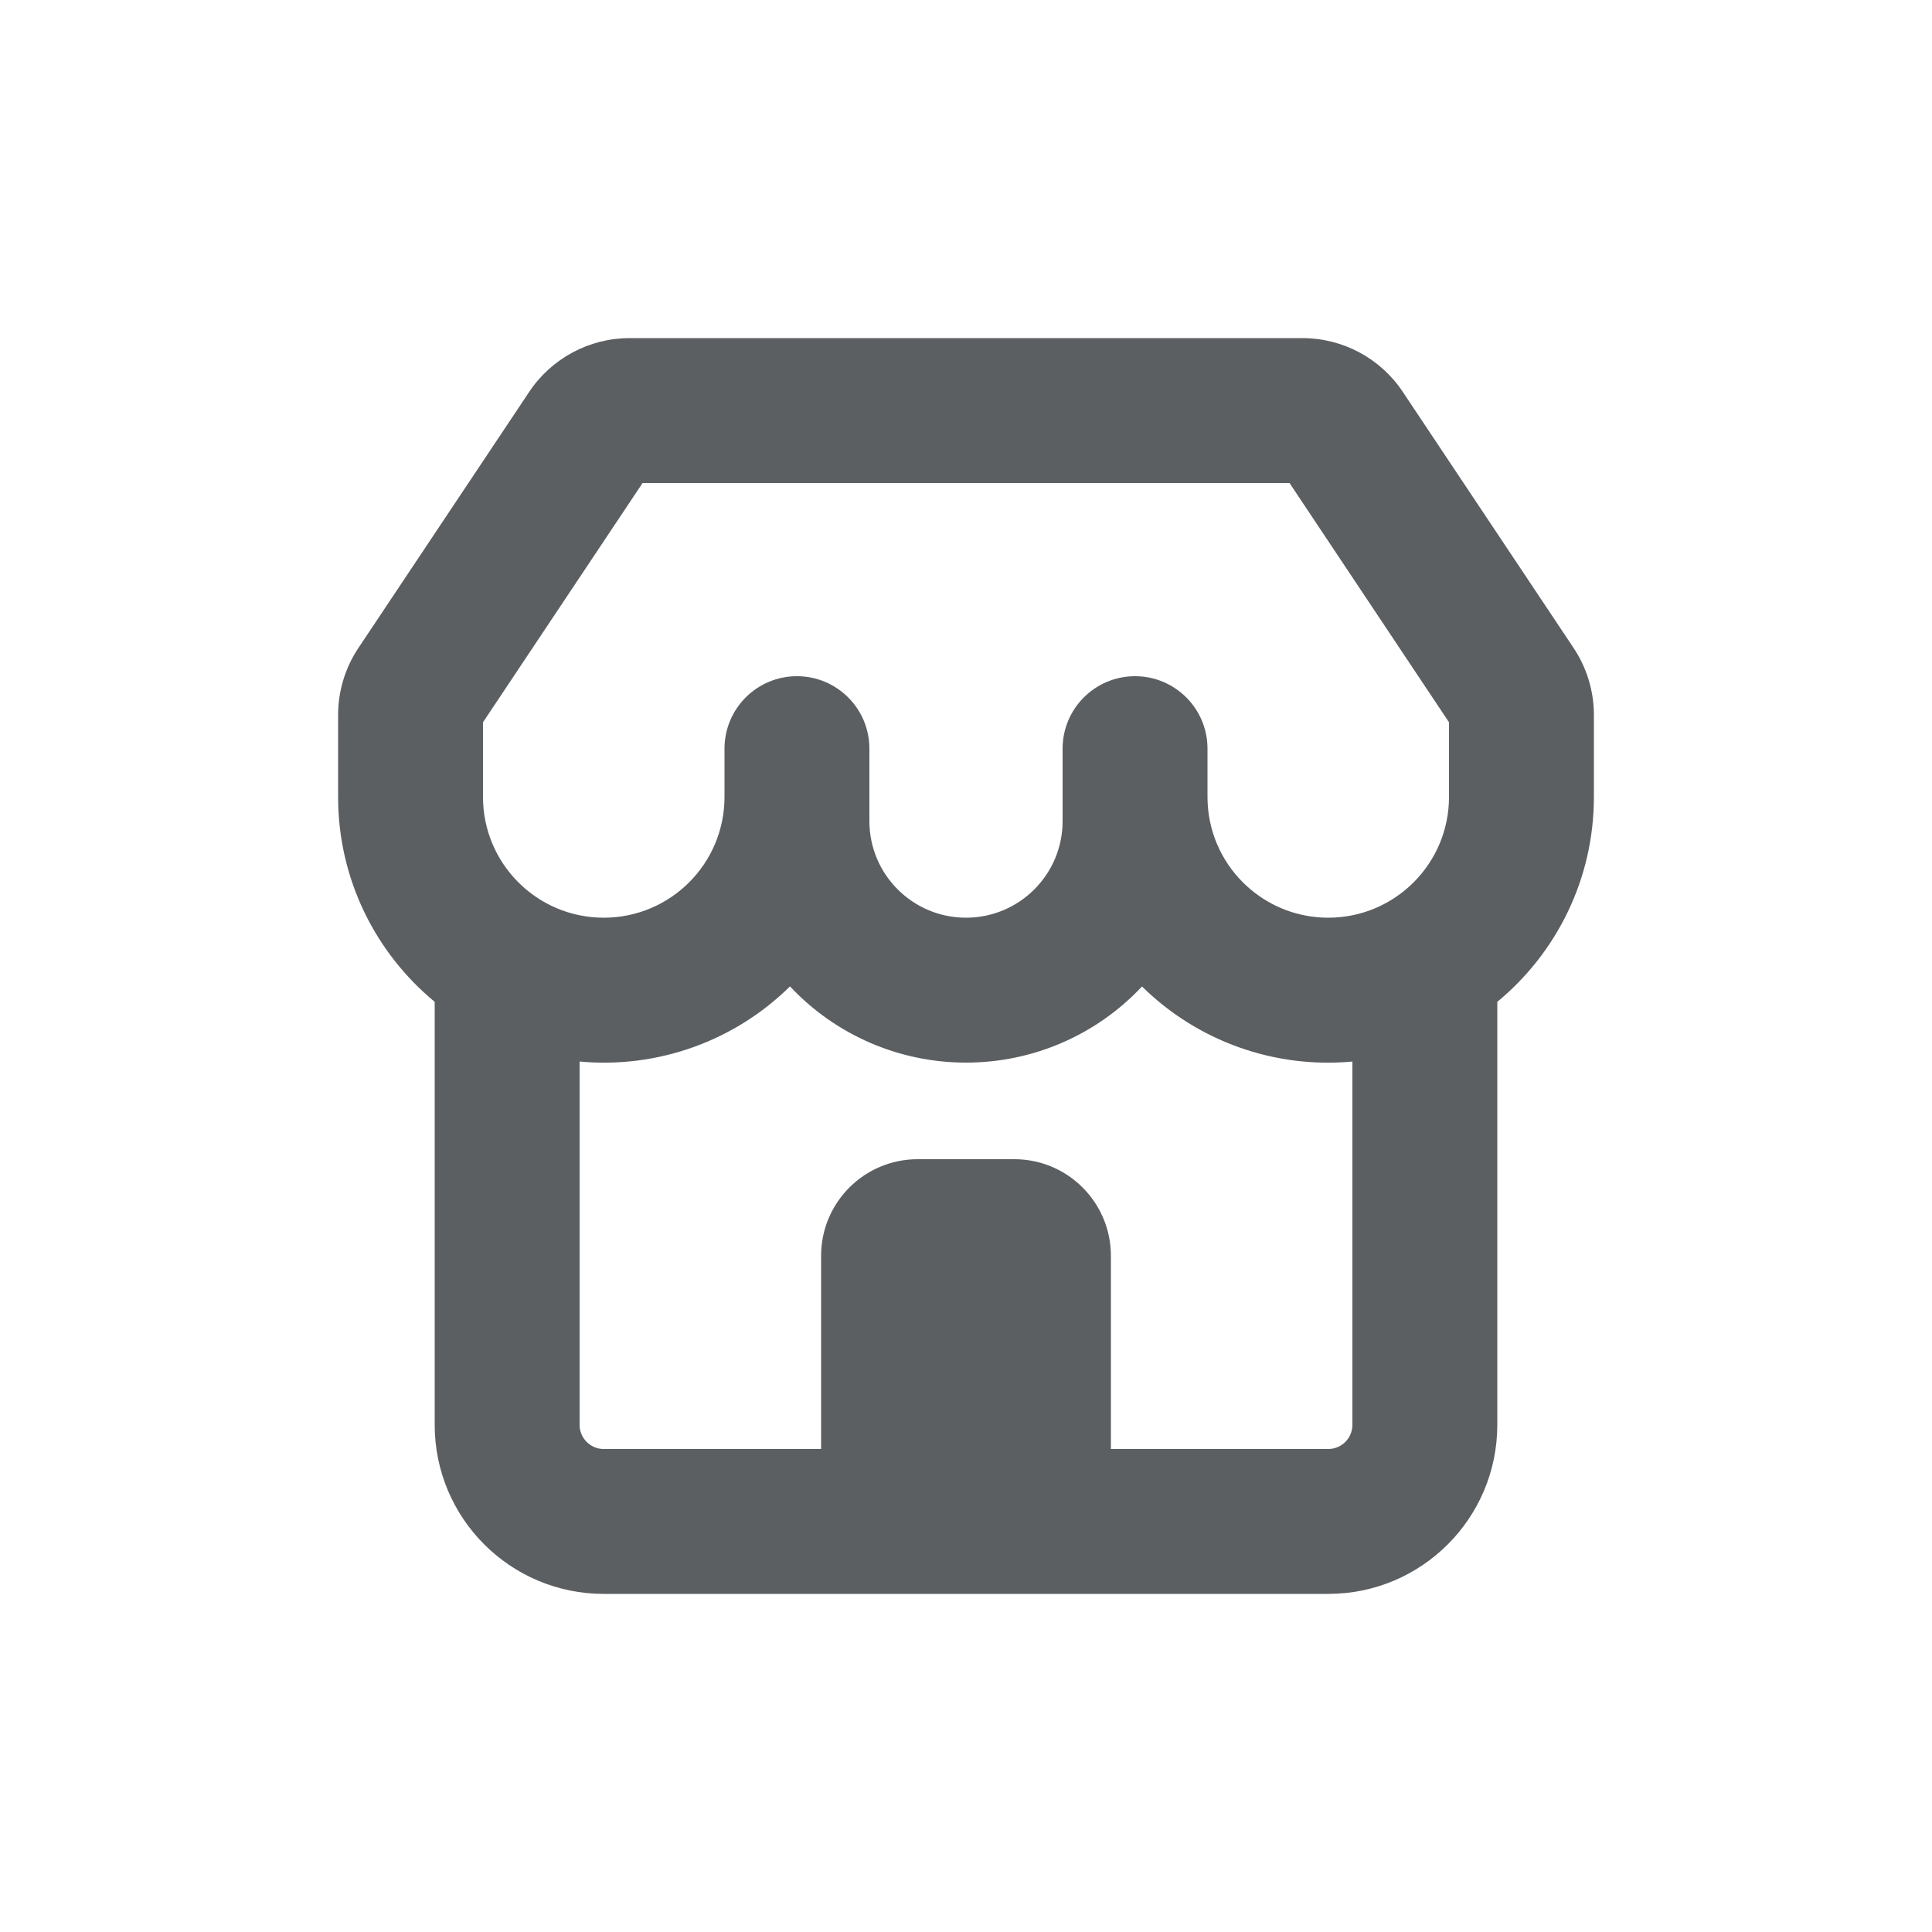
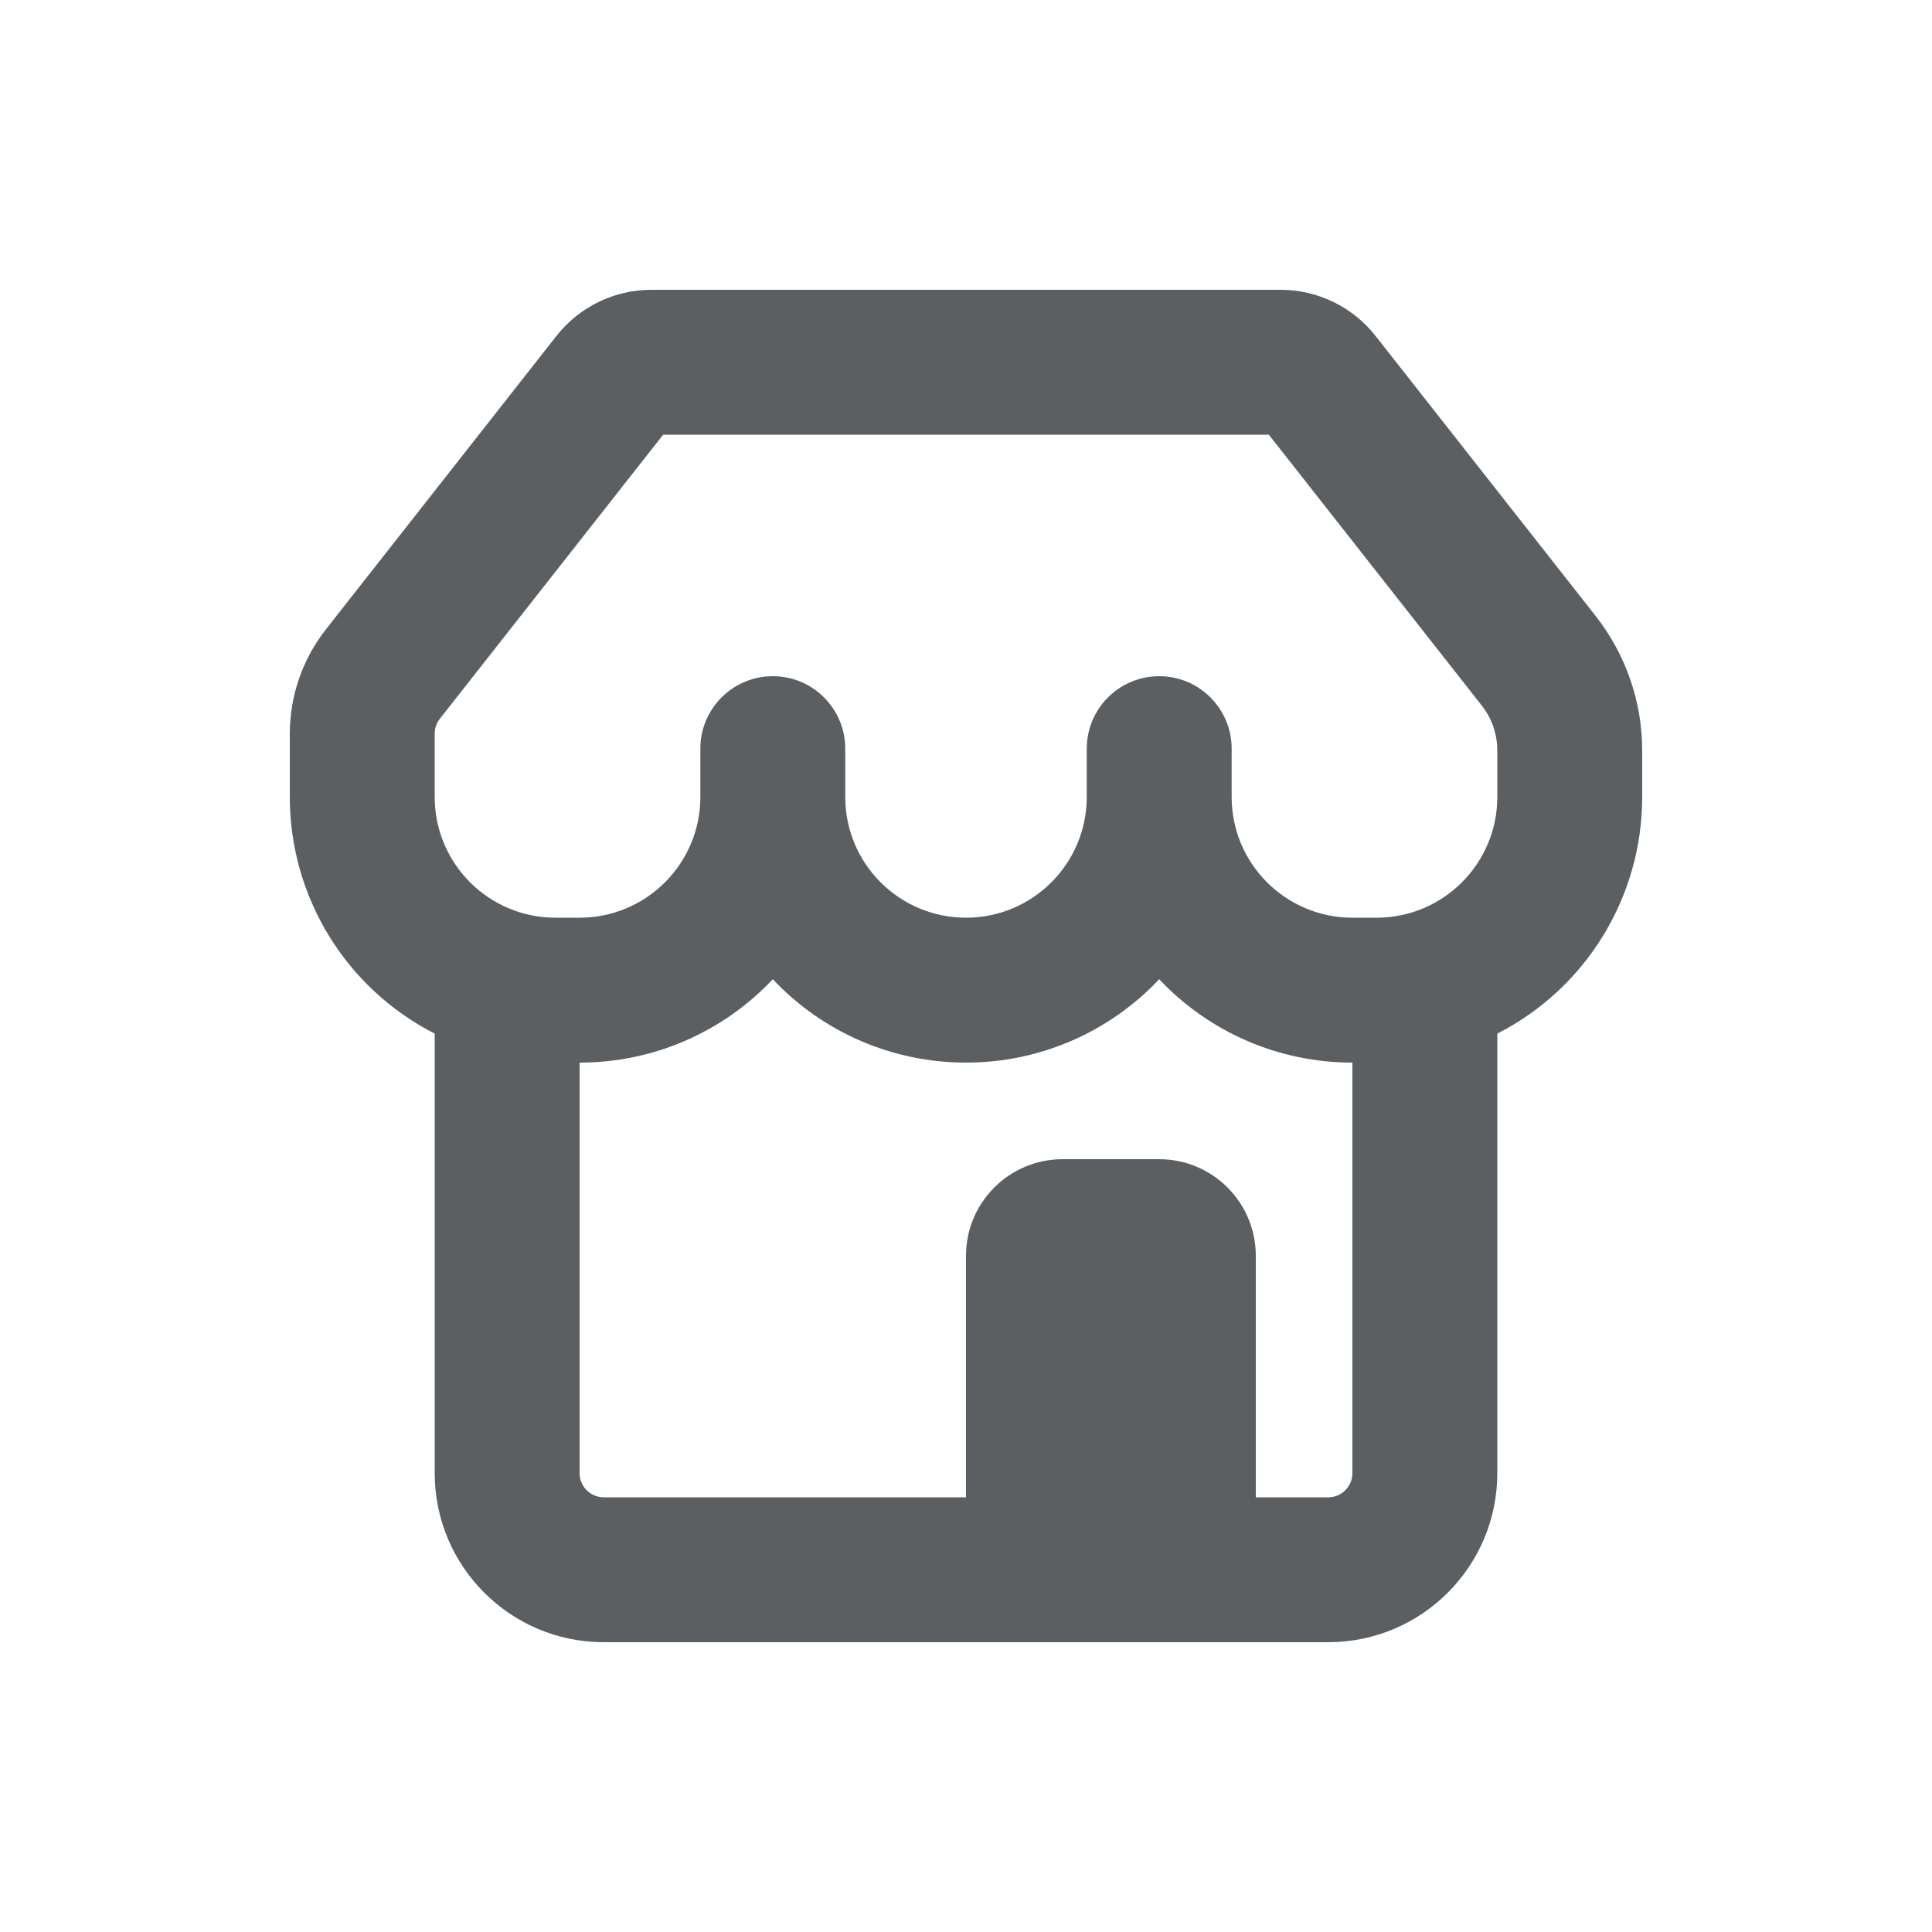
<svg xmlns="http://www.w3.org/2000/svg" viewBox="0 0 20 20">
-   <path fill-rule="evenodd" d="M13.482 3.5c.418 0 .809.209 1.04.557l1.768 2.651c.137.205.21.447.21.693v.849c0 .854-.39 1.617-1 2.121v4.379a1.75 1.75 0 0 1-1.75 1.75h-7.5a1.75 1.75 0 0 1-1.75-1.75v-4.379c-.61-.504-1-1.267-1-2.121v-.849c0-.246.073-.488.21-.693l1.768-2.651a1.25 1.25 0 0 1 1.04-.557h6.964Zm-6.83 1.5-1.652 2.477v.773a1.25 1.25 0 1 0 2.5 0v-.5a.75.75 0 0 1 1.5 0v.75a1 1 0 0 0 2 0v-.75a.75.75 0 0 1 1.5 0v.5a1.25 1.25 0 1 0 2.5 0v-.773l-1.651-2.477h-6.698Zm7.348 5.989a2.741 2.741 0 0 1-2.178-.777 2.493 2.493 0 0 1-1.822.788 2.493 2.493 0 0 1-1.822-.789 2.741 2.741 0 0 1-2.178.778v3.761c0 .138.112.25.25.25h2.25v-2a1 1 0 0 1 1-1h1a1 1 0 0 1 1 1v2h2.25a.25.25 0 0 0 .25-.25v-3.761Z" fill="#5C5F62" />
+   <path fill-rule="evenodd" d="M13.257 3h-6.514a1.25 1.25 0 0 0-.983.478l-2.386 3.037a1.75 1.75 0 0 0-.374 1.08v.655a2.75 2.75 0 0 0 1.5 2.45v4.55c0 .966.784 1.75 1.75 1.75h7.5a1.75 1.75 0 0 0 1.75-1.75v-4.55a2.75 2.75 0 0 0 1.5-2.45v-.481c0-.504-.17-.994-.48-1.39l-2.28-2.901a1.25 1.25 0 0 0-.983-.478Zm-.257 12.5h.75a.25.25 0 0 0 .25-.25v-4.25a2.742 2.742 0 0 1-2-.863 2.742 2.742 0 0 1-2 .863 2.742 2.742 0 0 1-2-.863 2.742 2.742 0 0 1-2 .863v4.25c0 .138.112.25.25.25h3.75v-2.5a1 1 0 0 1 1-1h1a1 1 0 0 1 1 1v2.5Zm-7-6h-.25c-.69 0-1.25-.56-1.25-1.25v-.654a.25.25 0 0 1 .053-.155l2.312-2.941h6.27l2.205 2.805a.75.75 0 0 1 .16.464v.481c0 .69-.56 1.25-1.25 1.25h-.25c-.69 0-1.25-.56-1.25-1.25v-.5a.75.75 0 0 0-1.5 0v.5a1.25 1.25 0 1 1-2.5 0v-.5a.75.75 0 0 0-1.5 0v.5c0 .69-.56 1.25-1.25 1.25Z" fill="#5C5F62" />
</svg>
